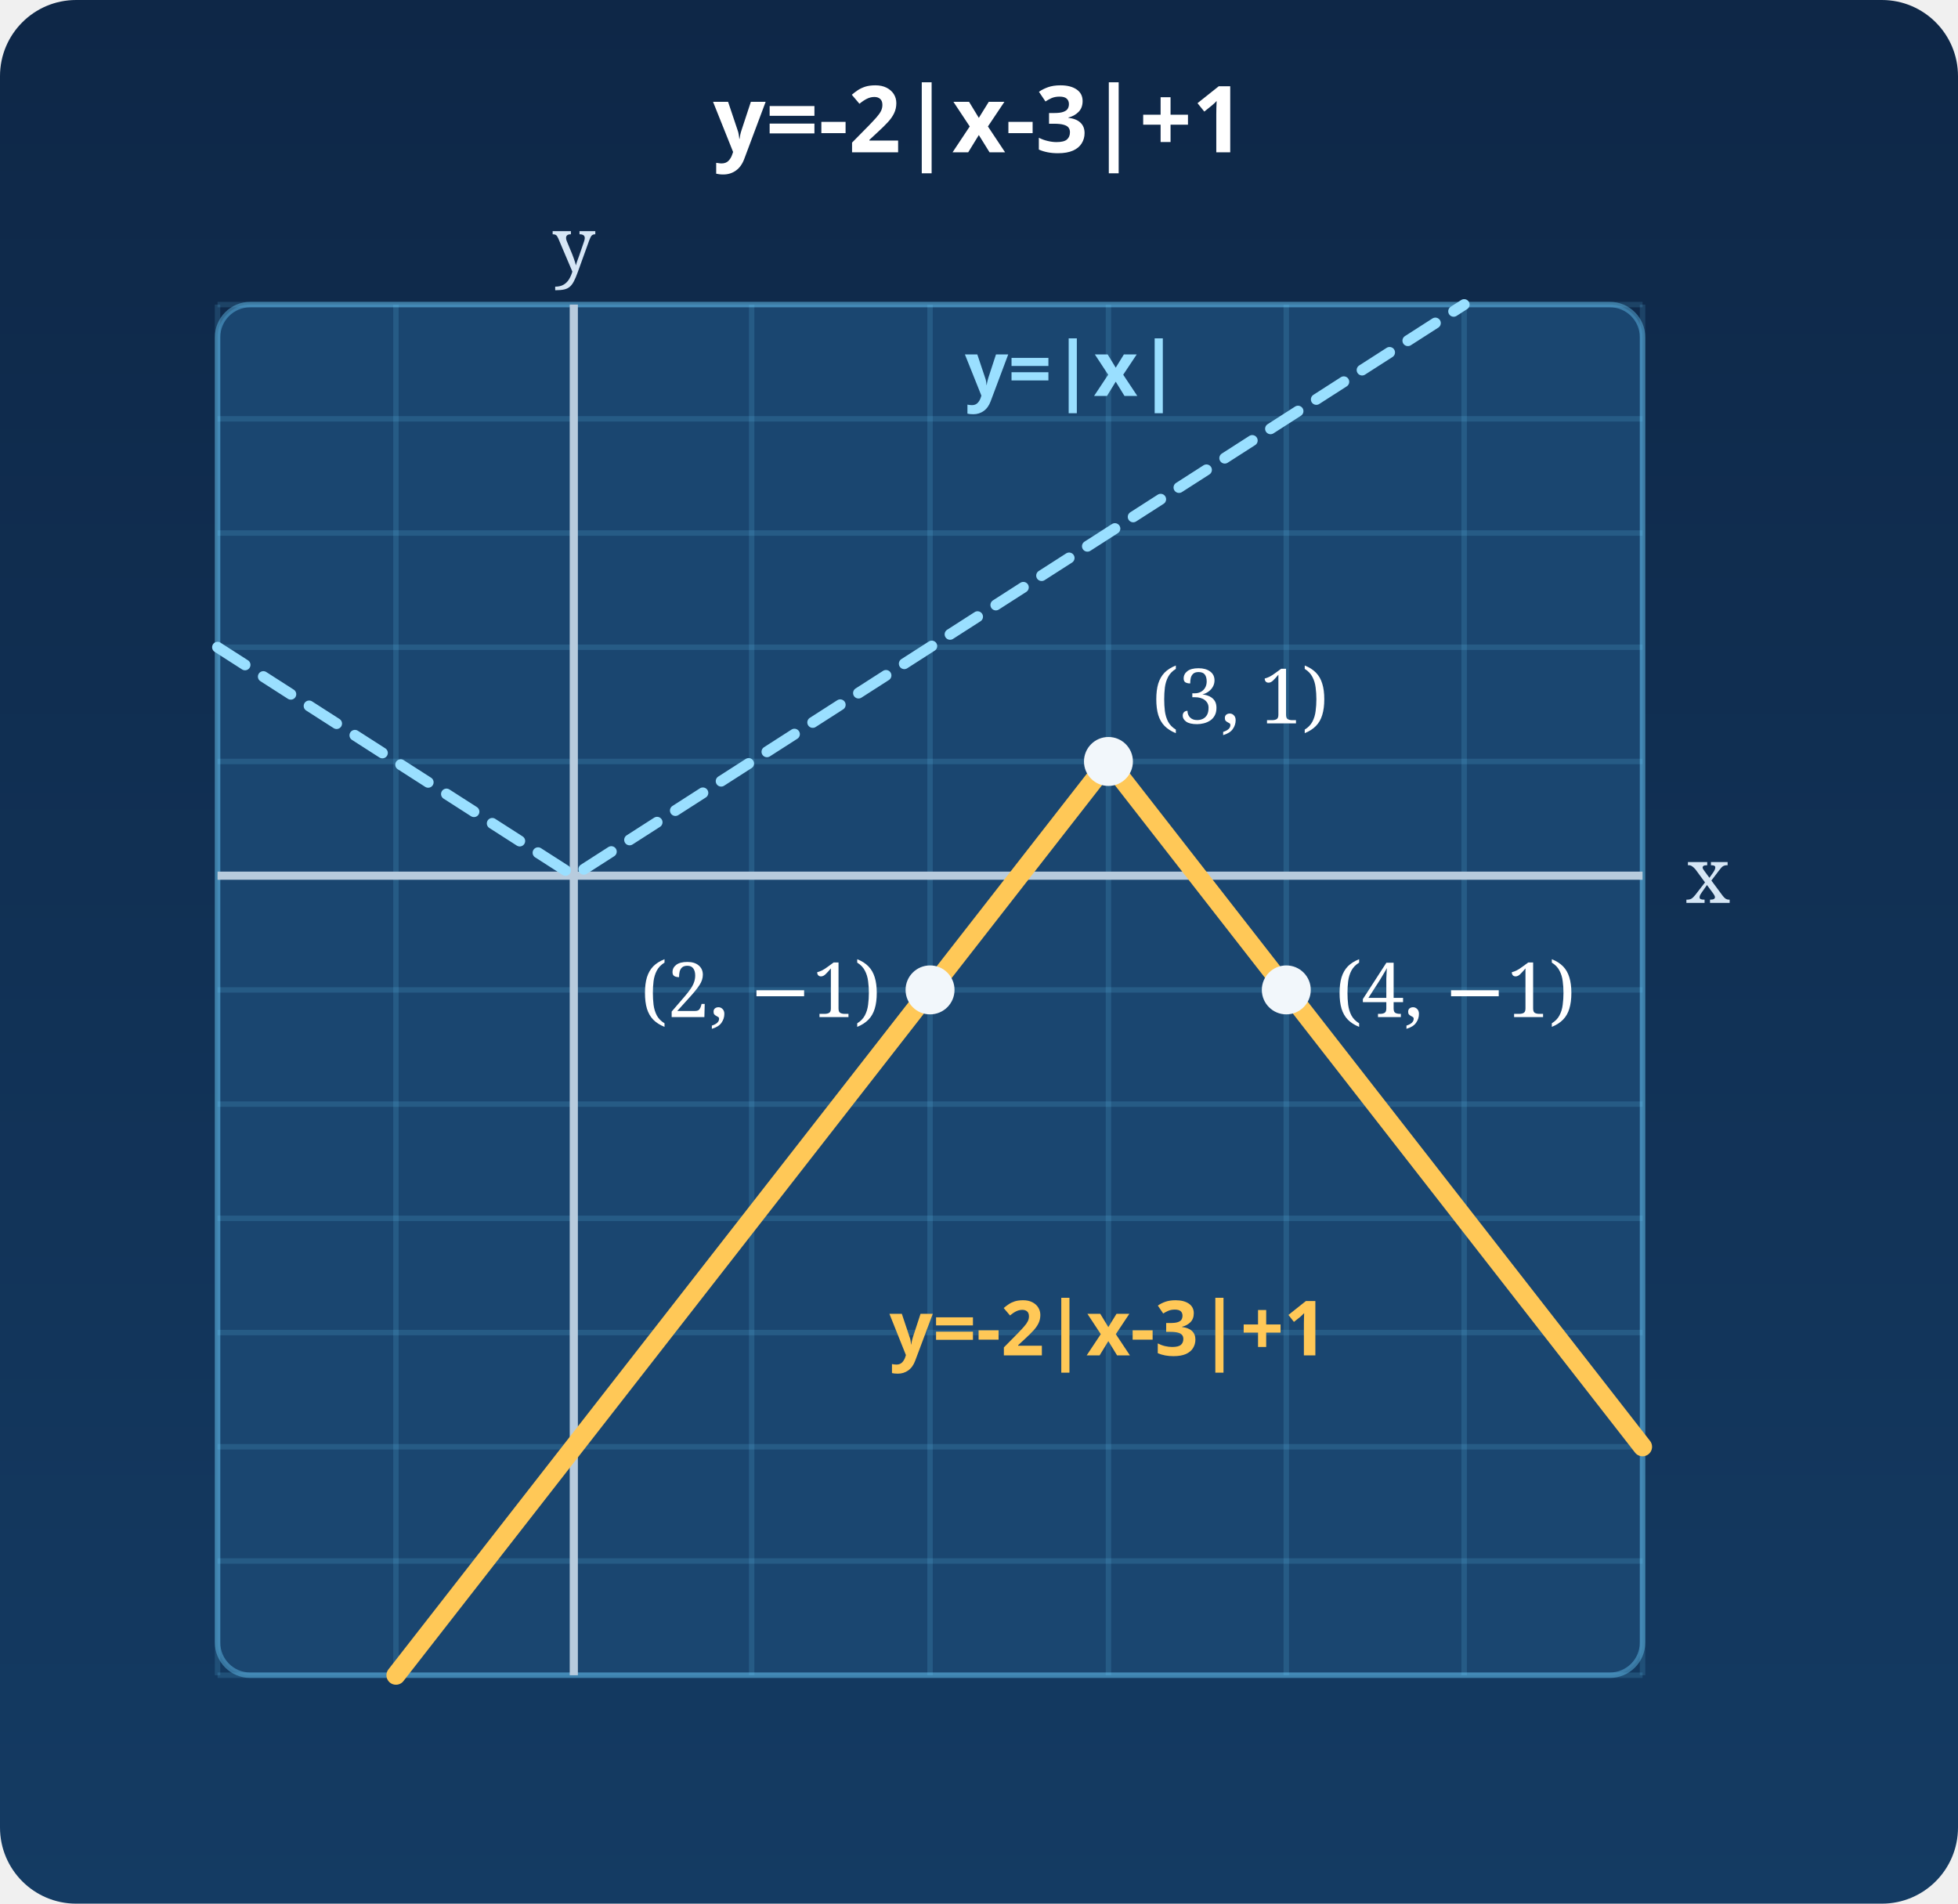
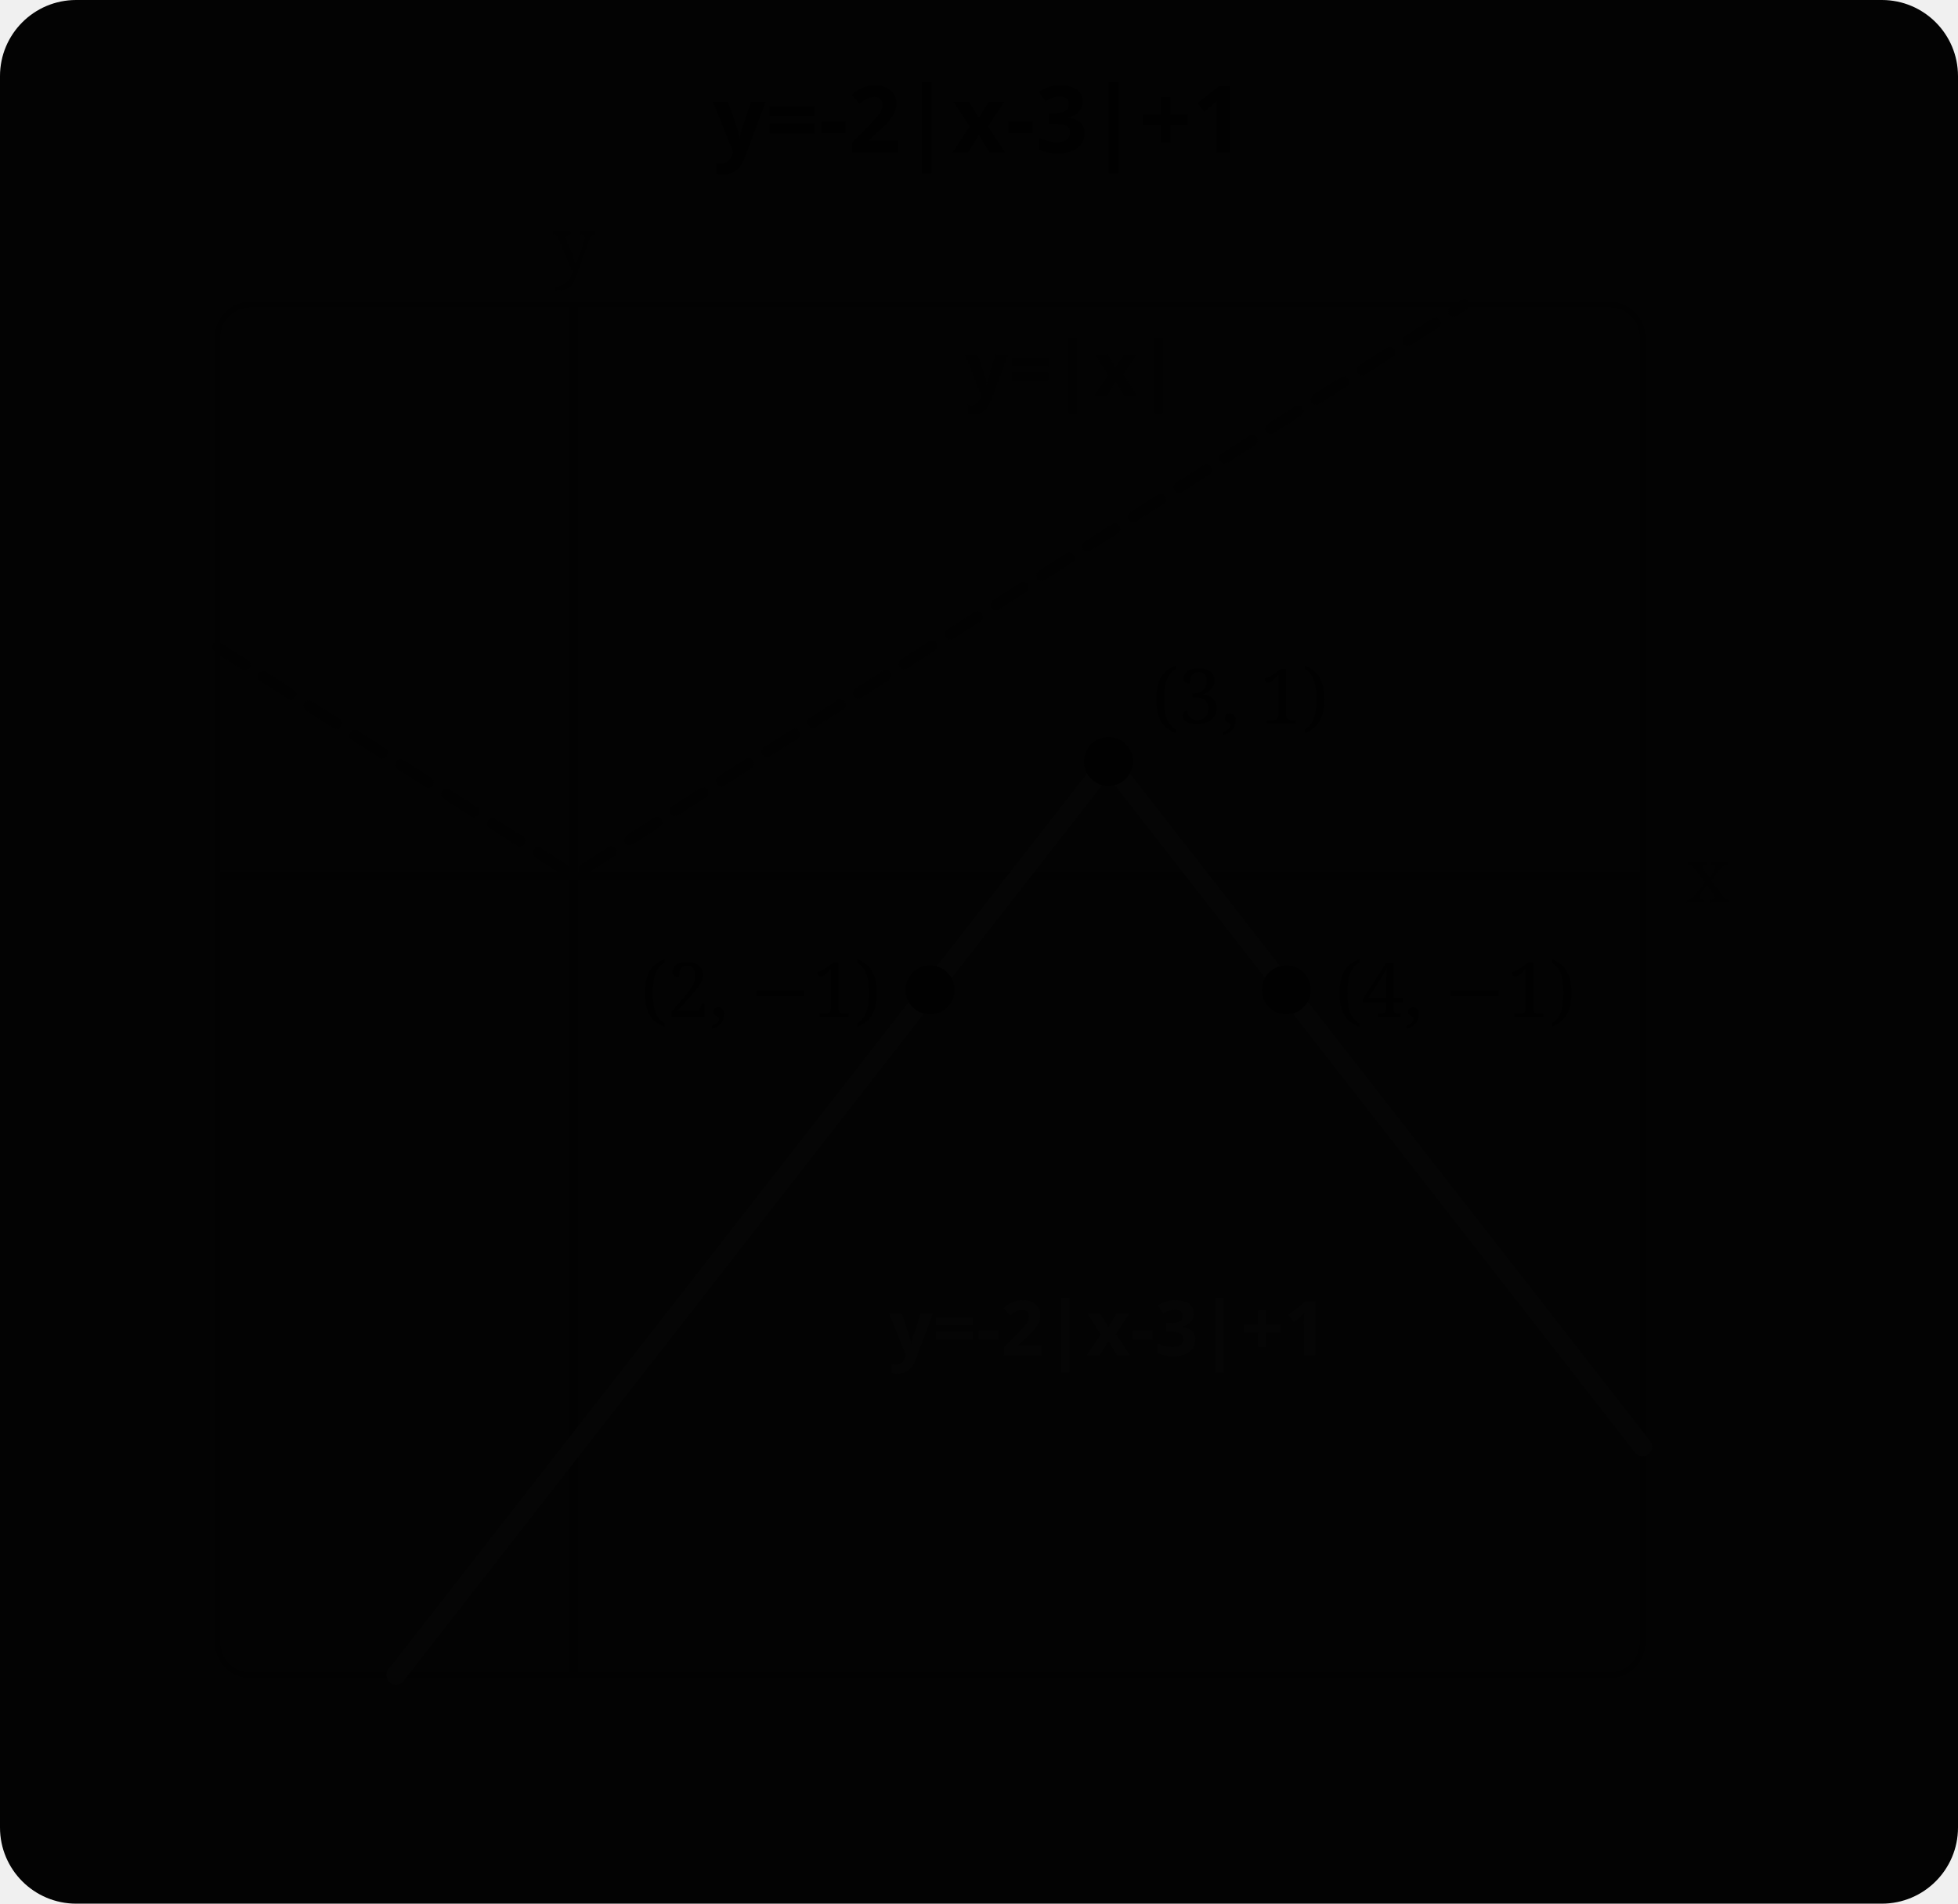
<svg xmlns="http://www.w3.org/2000/svg" viewBox="0 0 360 350" width="360" height="350">
  <defs>
    <linearGradient id="bg" x1="0" y1="0" x2="0" y2="1">
-       <stop offset="0" stop-color="#0E2747" />
-       <stop offset="1" stop-color="#143B63" />
+       <stop offset="0" stop-color="#030303" />
+       <stop offset="1" stop-color="#030303" />
    </linearGradient>
    <radialGradient id="tl" cx="0.4" cy="0.3" r="0.8">
-       <stop offset="0" stop-color="#2FB5B0" />
-       <stop offset="1" stop-color="#17697F" />
+       <stop offset="0" stop-color="#050505" stop-opacity="0.22" />
+       <stop offset="1" stop-color="#050505" stop-opacity="0.22" />
    </radialGradient>
    <radialGradient id="sk" cx="0.4" cy="0.3" r="0.85">
-       <stop offset="0" stop-color="#6FD0FF" />
-       <stop offset="1" stop-color="#2468C8" />
+       <stop offset="0" stop-color="#010101" stop-opacity="0.12" />
+       <stop offset="1" stop-color="#010101" stop-opacity="0.12" />
    </radialGradient>
    <radialGradient id="wm" cx="0.4" cy="0.3" r="0.9">
-       <stop offset="0" stop-color="#FFD27A" />
-       <stop offset="1" stop-color="#FFB347" />
+       <stop offset="0" stop-color="#050505" stop-opacity="0.45" />
+       <stop offset="1" stop-color="#050505" stop-opacity="0.45" />
    </radialGradient>
    <linearGradient id="sea" x1="0" y1="0" x2="0" y2="1">
-       <stop offset="0" stop-color="#2A86C1" />
-       <stop offset="1" stop-color="#0A3A66" />
+       <stop offset="0" stop-color="#010101" stop-opacity="0.12" />
+       <stop offset="1" stop-color="#010101" stop-opacity="0.05" />
    </linearGradient>
    <linearGradient id="land" x1="0" y1="0" x2="0" y2="1">
-       <stop offset="0" stop-color="#3FA28C" />
-       <stop offset="1" stop-color="#14524A" />
+       <stop offset="0" stop-color="#050505" stop-opacity="0.22" />
+       <stop offset="1" stop-color="#050505" stop-opacity="0.22" />
    </linearGradient>
    <linearGradient id="cl" x1="0" y1="0" x2="0" y2="1">
-       <stop offset="0" stop-color="#FFFFFF" />
-       <stop offset="1" stop-color="#B7CBDD" />
+       <stop offset="0" stop-color="#030303" />
+       <stop offset="1" stop-color="#020202" />
    </linearGradient>
  </defs>
  <rect width="360" height="350" rx="14" fill="url(#bg)" />
-   <text x="180" y="28" text-anchor="middle" font-family="Geist, sans-serif" font-size="17" font-weight="700" fill="#FFFFFF">y=-2|x-3|+1</text>
-   <rect x="40" y="56" width="262" height="252" rx="6" fill="#1A4670" stroke="#6FD0FF" stroke-width="1" stroke-opacity="0.4" />
-   <line x1="40" y1="56" x2="40" y2="308" stroke="#6FD0FF" stroke-width="1" stroke-opacity="0.15" />
-   <line x1="72.8" y1="56" x2="72.8" y2="308" stroke="#6FD0FF" stroke-width="1" stroke-opacity="0.15" />
-   <line x1="105.5" y1="56" x2="105.5" y2="308" stroke="#6FD0FF" stroke-width="1" stroke-opacity="0.15" />
-   <line x1="138.2" y1="56" x2="138.2" y2="308" stroke="#6FD0FF" stroke-width="1" stroke-opacity="0.15" />
-   <line x1="171" y1="56" x2="171" y2="308" stroke="#6FD0FF" stroke-width="1" stroke-opacity="0.15" />
-   <line x1="203.8" y1="56" x2="203.8" y2="308" stroke="#6FD0FF" stroke-width="1" stroke-opacity="0.15" />
-   <line x1="236.5" y1="56" x2="236.5" y2="308" stroke="#6FD0FF" stroke-width="1" stroke-opacity="0.15" />
-   <line x1="269.2" y1="56" x2="269.2" y2="308" stroke="#6FD0FF" stroke-width="1" stroke-opacity="0.15" />
-   <line x1="302" y1="56" x2="302" y2="308" stroke="#6FD0FF" stroke-width="1" stroke-opacity="0.15" />
-   <line x1="40" y1="308" x2="302" y2="308" stroke="#6FD0FF" stroke-width="1" stroke-opacity="0.15" />
-   <line x1="40" y1="287" x2="302" y2="287" stroke="#6FD0FF" stroke-width="1" stroke-opacity="0.15" />
-   <line x1="40" y1="266" x2="302" y2="266" stroke="#6FD0FF" stroke-width="1" stroke-opacity="0.15" />
-   <line x1="40" y1="245" x2="302" y2="245" stroke="#6FD0FF" stroke-width="1" stroke-opacity="0.15" />
-   <line x1="40" y1="224" x2="302" y2="224" stroke="#6FD0FF" stroke-width="1" stroke-opacity="0.15" />
-   <line x1="40" y1="203" x2="302" y2="203" stroke="#6FD0FF" stroke-width="1" stroke-opacity="0.15" />
-   <line x1="40" y1="182" x2="302" y2="182" stroke="#6FD0FF" stroke-width="1" stroke-opacity="0.15" />
-   <line x1="40" y1="161" x2="302" y2="161" stroke="#6FD0FF" stroke-width="1" stroke-opacity="0.15" />
-   <line x1="40" y1="140" x2="302" y2="140" stroke="#6FD0FF" stroke-width="1" stroke-opacity="0.15" />
-   <line x1="40" y1="119" x2="302" y2="119" stroke="#6FD0FF" stroke-width="1" stroke-opacity="0.15" />
-   <line x1="40" y1="98" x2="302" y2="98" stroke="#6FD0FF" stroke-width="1" stroke-opacity="0.15" />
-   <line x1="40" y1="77" x2="302" y2="77" stroke="#6FD0FF" stroke-width="1" stroke-opacity="0.15" />
-   <line x1="40" y1="56" x2="302" y2="56" stroke="#6FD0FF" stroke-width="1" stroke-opacity="0.15" />
-   <line x1="40" y1="161" x2="302" y2="161" stroke="#B7CBDD" stroke-width="1.5" />
-   <text x="310" y="166" text-anchor="start" font-family="Geist, sans-serif" font-size="14" font-weight="600" fill="#D6E6F5">
+   <text x="180" y="28" text-anchor="middle" font-family="Geist, sans-serif" font-size="17" font-weight="700" fill="#010101">y=-2|x-3|+1</text>
+   <rect x="40" y="56" width="262" height="252" rx="6" fill="#010101" fill-opacity="0.05" stroke="#020202" stroke-width="1" stroke-opacity="0.4" />
+   <line x1="40" y1="56" x2="40" y2="308" stroke="#020202" stroke-width="1" stroke-opacity="0.15" />
+   <line x1="72.8" y1="56" x2="72.8" y2="308" stroke="#020202" stroke-width="1" stroke-opacity="0.15" />
+   <line x1="105.5" y1="56" x2="105.5" y2="308" stroke="#020202" stroke-width="1" stroke-opacity="0.15" />
+   <line x1="138.2" y1="56" x2="138.2" y2="308" stroke="#020202" stroke-width="1" stroke-opacity="0.15" />
+   <line x1="171" y1="56" x2="171" y2="308" stroke="#020202" stroke-width="1" stroke-opacity="0.15" />
+   <line x1="203.8" y1="56" x2="203.8" y2="308" stroke="#020202" stroke-width="1" stroke-opacity="0.15" />
+   <line x1="236.5" y1="56" x2="236.5" y2="308" stroke="#020202" stroke-width="1" stroke-opacity="0.15" />
+   <line x1="269.2" y1="56" x2="269.2" y2="308" stroke="#020202" stroke-width="1" stroke-opacity="0.15" />
+   <line x1="302" y1="56" x2="302" y2="308" stroke="#020202" stroke-width="1" stroke-opacity="0.15" />
+   <line x1="40" y1="308" x2="302" y2="308" stroke="#020202" stroke-width="1" stroke-opacity="0.15" />
+   <line x1="40" y1="287" x2="302" y2="287" stroke="#020202" stroke-width="1" stroke-opacity="0.15" />
+   <line x1="40" y1="266" x2="302" y2="266" stroke="#020202" stroke-width="1" stroke-opacity="0.15" />
+   <line x1="40" y1="245" x2="302" y2="245" stroke="#020202" stroke-width="1" stroke-opacity="0.15" />
+   <line x1="40" y1="224" x2="302" y2="224" stroke="#020202" stroke-width="1" stroke-opacity="0.15" />
+   <line x1="40" y1="203" x2="302" y2="203" stroke="#020202" stroke-width="1" stroke-opacity="0.15" />
+   <line x1="40" y1="182" x2="302" y2="182" stroke="#020202" stroke-width="1" stroke-opacity="0.15" />
+   <line x1="40" y1="161" x2="302" y2="161" stroke="#020202" stroke-width="1" stroke-opacity="0.15" />
+   <line x1="40" y1="140" x2="302" y2="140" stroke="#020202" stroke-width="1" stroke-opacity="0.15" />
+   <line x1="40" y1="119" x2="302" y2="119" stroke="#020202" stroke-width="1" stroke-opacity="0.15" />
+   <line x1="40" y1="98" x2="302" y2="98" stroke="#020202" stroke-width="1" stroke-opacity="0.15" />
+   <line x1="40" y1="77" x2="302" y2="77" stroke="#020202" stroke-width="1" stroke-opacity="0.15" />
+   <line x1="40" y1="56" x2="302" y2="56" stroke="#020202" stroke-width="1" stroke-opacity="0.15" />
+   <line x1="40" y1="161" x2="302" y2="161" stroke="#020202" stroke-width="1.5" />
+   <text x="310" y="166" text-anchor="start" font-family="Geist, sans-serif" font-size="14" font-weight="600" fill="#020202">
    <tspan font-family="KaTeX_Math, serif" font-weight="400">x</tspan>
  </text>
-   <line x1="105.5" y1="56" x2="105.5" y2="308" stroke="#B7CBDD" stroke-width="1.5" />
-   <text x="105.5" y="50" text-anchor="middle" font-family="Geist, sans-serif" font-size="14" font-weight="600" fill="#D6E6F5">
+   <line x1="105.5" y1="56" x2="105.5" y2="308" stroke="#020202" stroke-width="1.5" />
+   <text x="105.5" y="50" text-anchor="middle" font-family="Geist, sans-serif" font-size="14" font-weight="600" fill="#020202">
    <tspan font-family="KaTeX_Math, serif" font-weight="400">y</tspan>
  </text>
-   <path d="M40 119 L105.5 161 L269.2 56" fill="none" stroke="#9ADFFF" stroke-width="2" stroke-linecap="round" stroke-linejoin="round" stroke-dasharray="6 4" />
-   <path d="M72.8 308 L203.8 140 L302 266" fill="none" stroke="#FFC857" stroke-width="3.5" stroke-linecap="round" stroke-linejoin="round" />
-   <circle cx="203.8" cy="140" r="4.5" fill="#F2F7FB" />
-   <circle cx="171" cy="182" r="4.5" fill="#F2F7FB" />
-   <circle cx="236.5" cy="182" r="4.5" fill="#F2F7FB" />
-   <text x="211.8" y="133" text-anchor="start" font-family="Geist, sans-serif" font-size="14" font-weight="600" fill="#FFFFFF">
+   <path d="M40 119 L105.5 161 L269.2 56" fill="none" stroke="#020202" stroke-width="2" stroke-linecap="round" stroke-linejoin="round" stroke-dasharray="6 4" />
+   <path d="M72.8 308 L203.8 140 L302 266" fill="none" stroke="#050505" stroke-width="3.5" stroke-linecap="round" stroke-linejoin="round" />
+   <circle cx="203.8" cy="140" r="4.5" fill="#010101" />
+   <circle cx="171" cy="182" r="4.5" fill="#010101" />
+   <circle cx="236.5" cy="182" r="4.5" fill="#010101" />
+   <text x="211.8" y="133" text-anchor="start" font-family="Geist, sans-serif" font-size="14" font-weight="600" fill="#010101">
    <tspan font-family="KaTeX_Main, serif" font-weight="400">(3, 1)</tspan>
  </text>
-   <text x="162" y="187" text-anchor="end" font-family="Geist, sans-serif" font-size="14" font-weight="600" fill="#FFFFFF">
+   <text x="162" y="187" text-anchor="end" font-family="Geist, sans-serif" font-size="14" font-weight="600" fill="#010101">
    <tspan font-family="KaTeX_Main, serif" font-weight="400">(2, −1)</tspan>
  </text>
-   <text x="245.5" y="187" text-anchor="start" font-family="Geist, sans-serif" font-size="14" font-weight="600" fill="#FFFFFF">
+   <text x="245.5" y="187" text-anchor="start" font-family="Geist, sans-serif" font-size="14" font-weight="600" fill="#010101">
    <tspan font-family="KaTeX_Main, serif" font-weight="400">(4, −1)</tspan>
  </text>
-   <text x="203.8" y="249.2" text-anchor="middle" font-family="Geist, sans-serif" font-size="14" font-weight="600" fill="#FFC857">y=-2|x-3|+1</text>
-   <text x="216.9" y="72.8" text-anchor="end" font-family="Geist, sans-serif" font-size="14" font-weight="600" fill="#9ADFFF">y=|x|</text>
+   <text x="203.8" y="249.2" text-anchor="middle" font-family="Geist, sans-serif" font-size="14" font-weight="600" fill="#050505">y=-2|x-3|+1</text>
+   <text x="216.9" y="72.8" text-anchor="end" font-family="Geist, sans-serif" font-size="14" font-weight="600" fill="#020202">y=|x|</text>
</svg>
